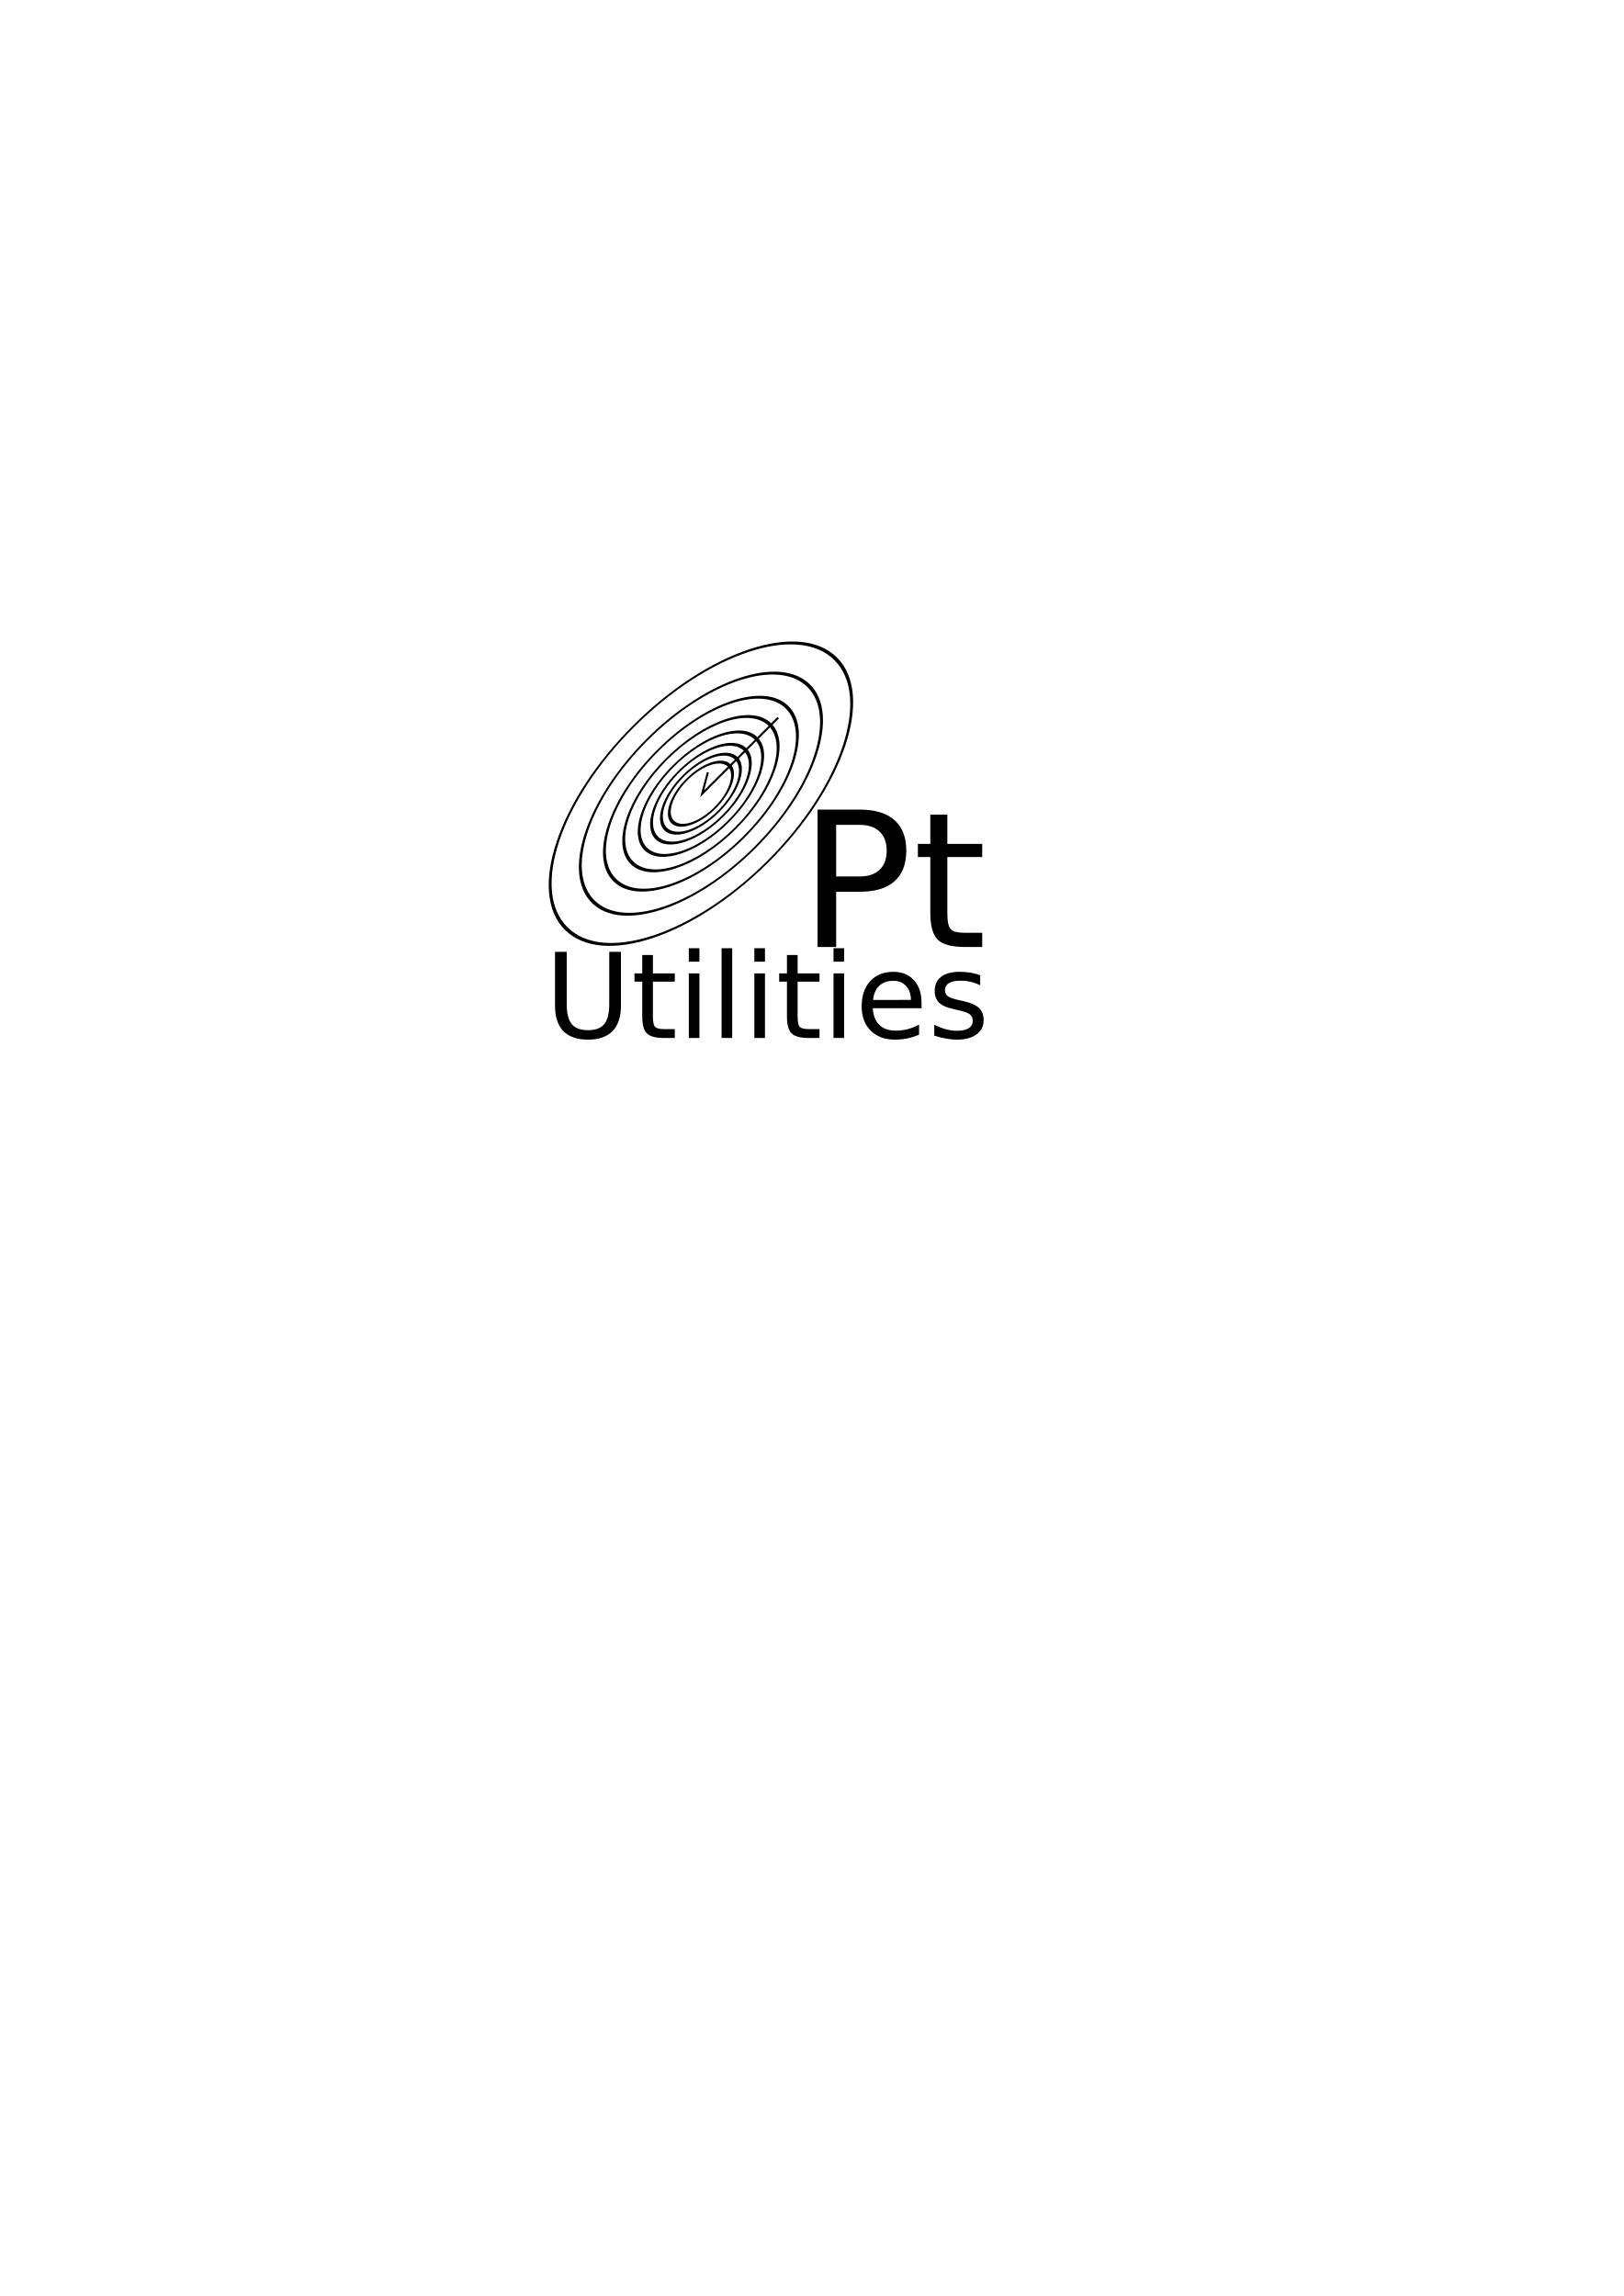
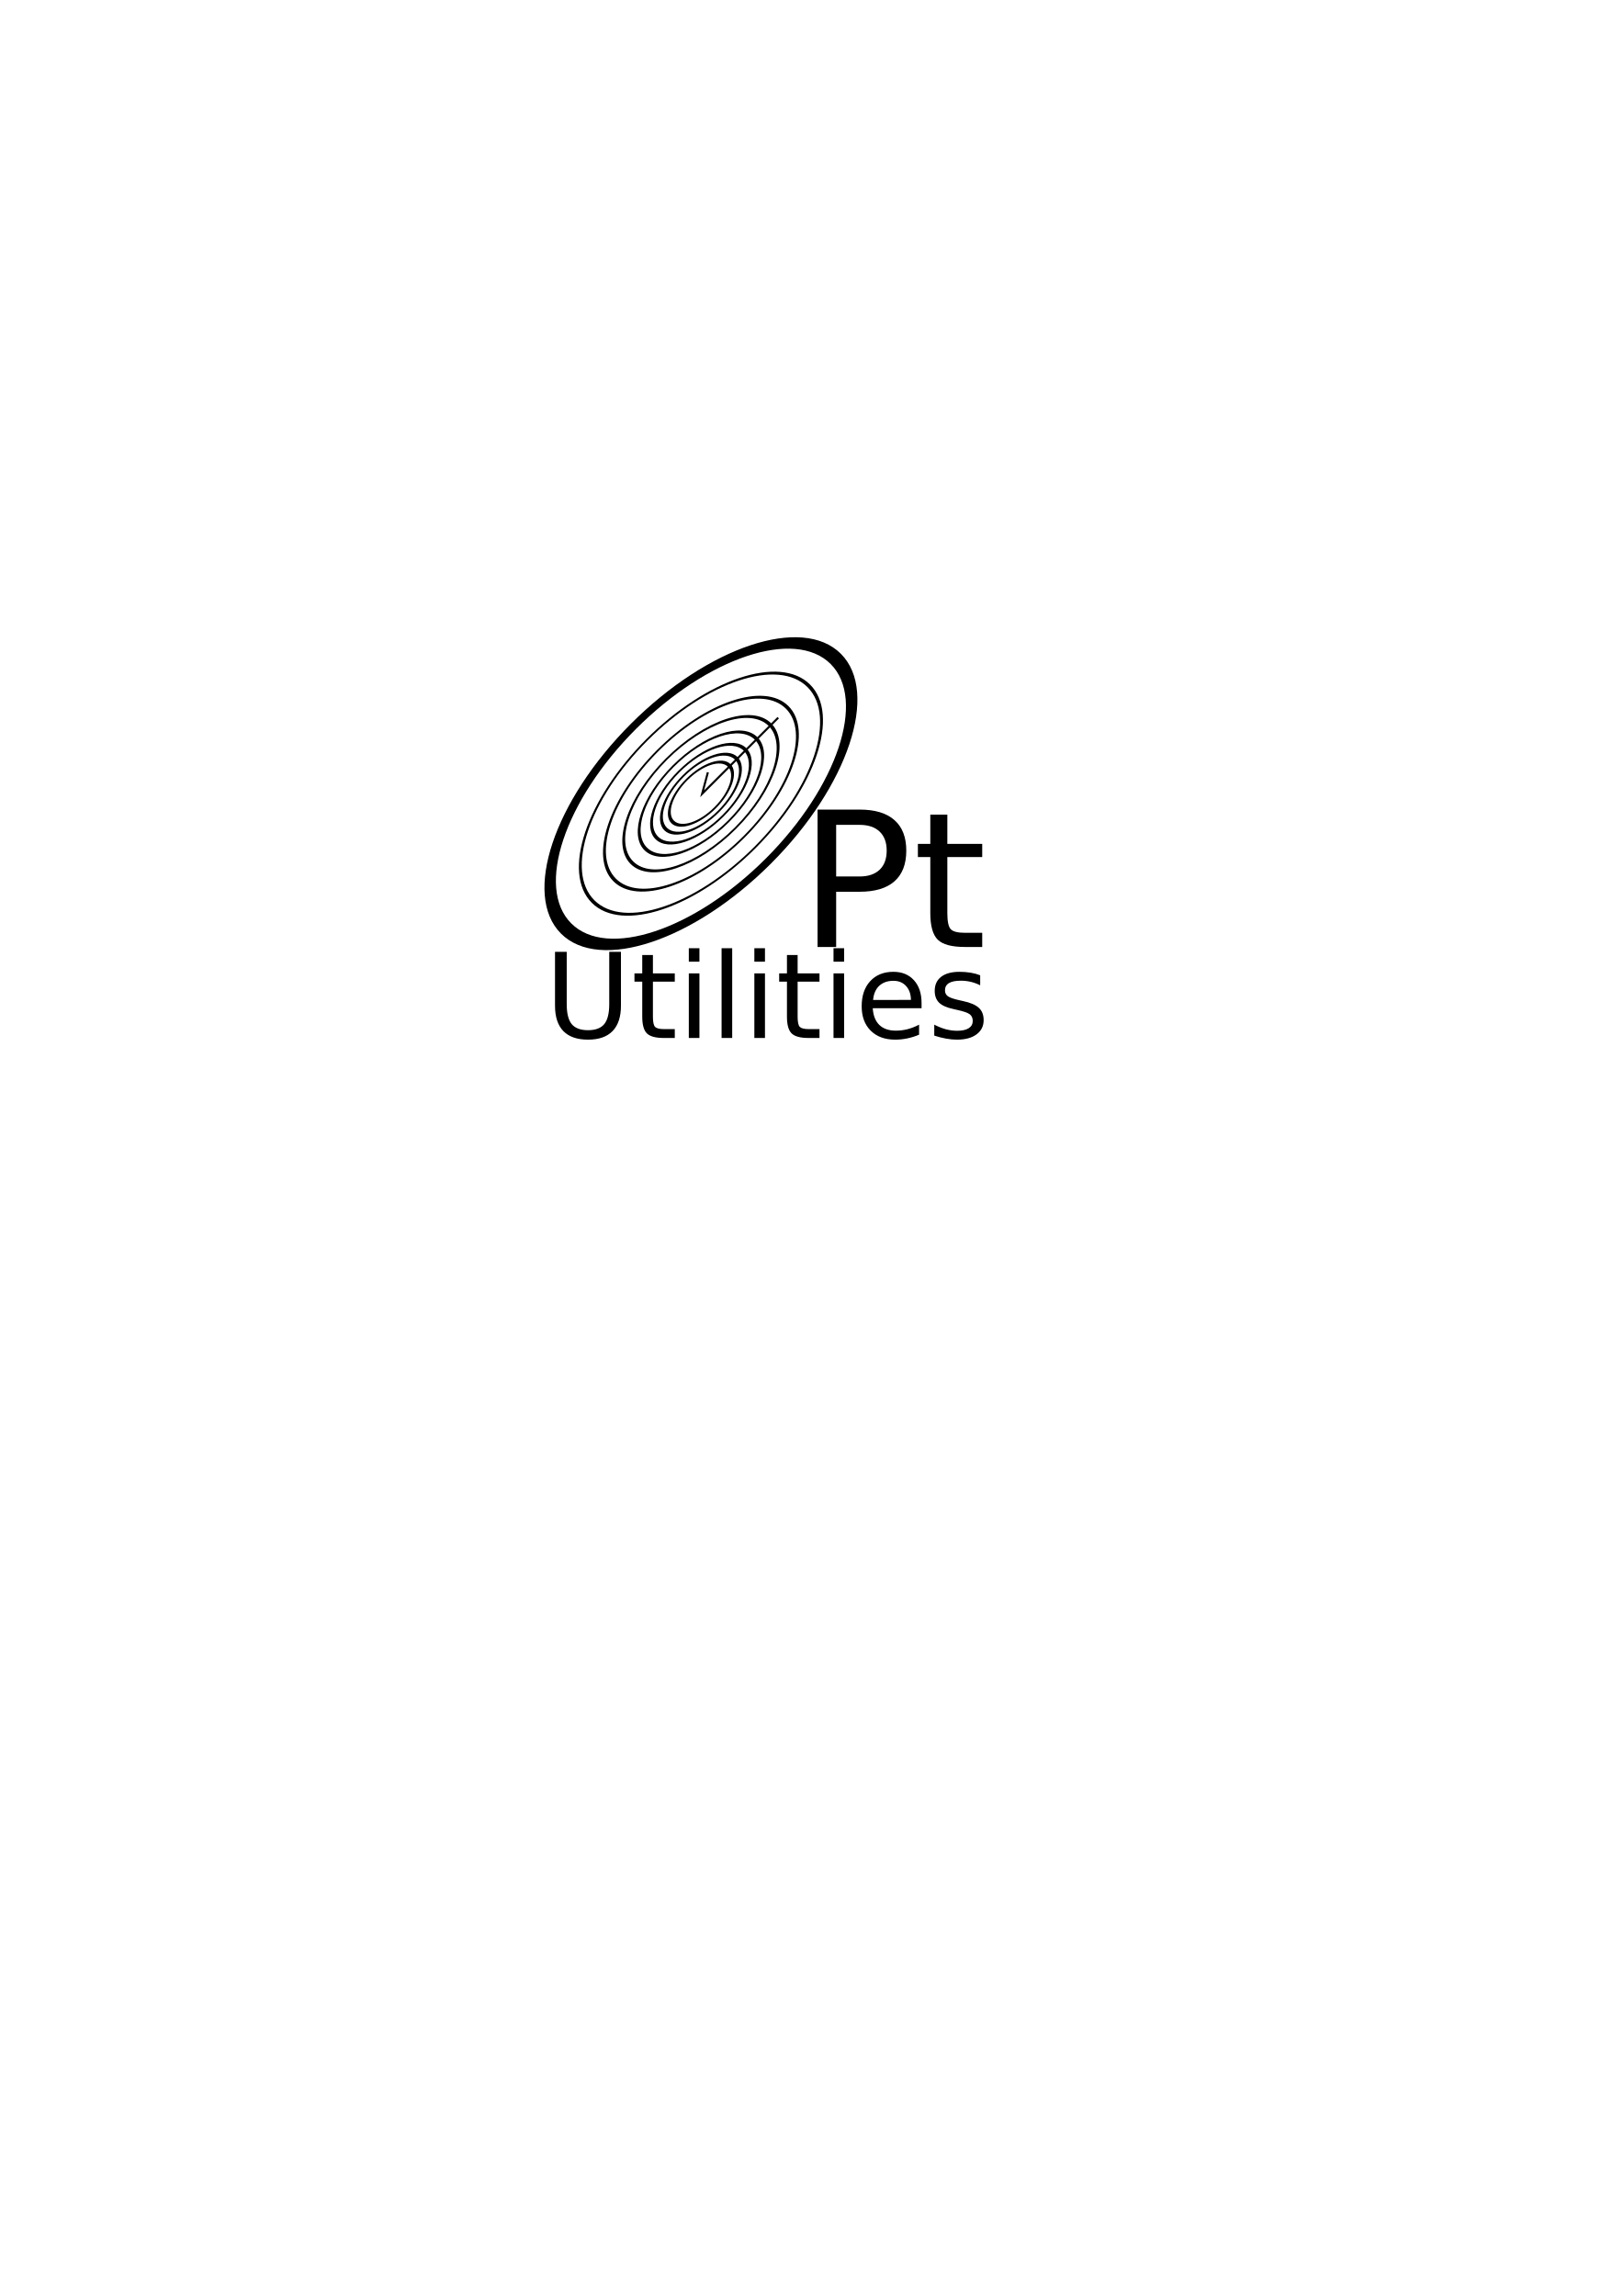
<svg xmlns="http://www.w3.org/2000/svg" id="svg2" width="210mm" height="297mm">
  <defs id="defs5">
    </defs>
-   <path style="opacity:1;fill:none;fill-opacity:1;fill-rule:evenodd;stroke:#000000;stroke-width:1.768;stroke-linecap:butt;stroke-miterlimit:4;stroke-dasharray:none;stroke-dashoffset:0;stroke-opacity:1" id="path3176" d="M 234.332,460.675 A 93.2,93.2 0 1 1 47.931,460.675 A 93.2,93.2 0 1 1 234.332,460.675 z" transform="matrix(-0.3535534,-0.3535534,0.7071068,-0.7071068,66.78213,763.6777)" />
+   <path style="opacity:1;fill:none;fill-opacity:1;fill-rule:evenodd;stroke:#000000;stroke-width:7.071;stroke-linecap:butt;stroke-miterlimit:4;stroke-dasharray:none;stroke-dashoffset:0;stroke-opacity:1" id="path3176" d="M 234.332,460.675 A 93.2,93.2 0 1 1 47.931,460.675 A 93.2,93.2 0 1 1 234.332,460.675 z" transform="matrix(-0.3535534,-0.3535534,0.7071068,-0.7071068,66.78213,763.6777)" />
  <path style="opacity:1;fill:none;fill-opacity:1;fill-rule:evenodd;stroke:#000000;stroke-width:2.21;stroke-linecap:butt;stroke-miterlimit:4;stroke-dasharray:none;stroke-dashoffset:0;stroke-opacity:1" id="path3178" d="M 234.332,460.675 A 93.2,93.2 0 1 1 47.931,460.675 A 93.2,93.2 0 1 1 234.332,460.675 z" transform="matrix(-0.2828427,-0.2828427,0.5656854,-0.5656854,121.9519,688.549)" />
  <path style="opacity:1;fill:none;fill-opacity:1;fill-rule:evenodd;stroke:#000000;stroke-width:2.762;stroke-linecap:butt;stroke-miterlimit:4;stroke-dasharray:none;stroke-dashoffset:0;stroke-opacity:1" id="path3180" d="M 234.332,460.675 A 93.2,93.2 0 1 1 47.931,460.675 A 93.2,93.2 0 1 1 234.332,460.675 z" transform="matrix(-0.2262742,-0.2262742,0.4525483,-0.4525483,166.0877,628.446)" />
  <path style="opacity:1;fill:none;fill-opacity:1;fill-rule:evenodd;stroke:#000000;stroke-width:3.453;stroke-linecap:butt;stroke-miterlimit:4;stroke-dasharray:none;stroke-dashoffset:0;stroke-opacity:1" id="path3182" d="M 234.332,460.675 A 93.2,93.2 0 1 1 47.931,460.675 A 93.2,93.2 0 1 1 234.332,460.675 z" transform="matrix(-0.1810193,-0.1810193,0.3620387,-0.3620387,201.3963,580.3636)" />
  <path style="opacity:1;fill:none;fill-opacity:1;fill-rule:evenodd;stroke:#000000;stroke-width:4.316;stroke-linecap:butt;stroke-miterlimit:4;stroke-dasharray:none;stroke-dashoffset:0;stroke-opacity:1" id="path3184" d="M 234.332,460.675 A 93.2,93.2 0 1 1 47.931,460.675 A 93.2,93.2 0 1 1 234.332,460.675 z" transform="matrix(-0.1448155,-0.1448155,0.2896309,-0.2896309,229.6432,541.8976)" />
  <path style="opacity:1;fill:none;fill-opacity:1;fill-rule:evenodd;stroke:#000000;stroke-width:5.395;stroke-linecap:butt;stroke-miterlimit:4;stroke-dasharray:none;stroke-dashoffset:0;stroke-opacity:1" id="path3186" d="M 234.332,460.675 A 93.2,93.2 0 1 1 47.931,460.675 A 93.2,93.2 0 1 1 234.332,460.675 z" transform="matrix(-0.1158524,-0.1158524,0.2317048,-0.2317048,252.2407,511.1249)" />
  <path style="opacity:1;fill:none;fill-opacity:1;fill-rule:evenodd;stroke:#000000;stroke-width:6.743;stroke-linecap:butt;stroke-miterlimit:4;stroke-dasharray:none;stroke-dashoffset:0;stroke-opacity:1" id="path3188" d="M 234.332,460.675 A 93.2,93.2 0 1 1 47.931,460.675 A 93.2,93.2 0 1 1 234.332,460.675 z" transform="matrix(-9.26819e-2,-9.26819e-2,0.1853638,-0.1853638,270.3187,486.5067)" />
  <path style="opacity:1;fill:none;fill-opacity:1;fill-rule:evenodd;stroke:#000000;stroke-width:8.429;stroke-linecap:butt;stroke-miterlimit:4;stroke-dasharray:none;stroke-dashoffset:0;stroke-opacity:1" id="path3190" d="M 234.332,460.675 A 93.2,93.2 0 1 1 47.931,460.675 A 93.2,93.2 0 1 1 234.332,460.675 z" transform="matrix(-7.414552e-2,-7.414552e-2,0.148291,-0.148291,284.7812,466.8122)" />
  <path style="font-size:92.139px;font-style:normal;font-weight:normal;fill:#000000;fill-opacity:1;stroke:none;stroke-width:1px;stroke-linecap:butt;stroke-linejoin:miter;stroke-opacity:1;font-family:Bitstream Vera Sans" d="M 408.729,403.274 L 408.729,428.513 L 420.157,428.513 C 424.386,428.513 427.655,427.418 429.965,425.229 C 432.274,423.039 433.429,419.92 433.429,415.871 C 433.429,411.852 432.274,408.747 429.965,406.558 C 427.655,404.368 424.386,403.274 420.157,403.274 L 408.729,403.274 M 399.641,395.805 L 420.157,395.805 C 427.685,395.805 433.369,397.515 437.208,400.934 C 441.077,404.323 443.012,409.302 443.012,415.871 C 443.012,422.499 441.077,427.508 437.208,430.897 C 433.369,434.287 427.685,435.981 420.157,435.981 L 408.729,435.981 L 408.729,462.975 L 399.641,462.975 L 399.641,395.805 M 463.077,398.28 L 463.077,412.587 L 480.128,412.587 L 480.128,419.02 L 463.077,419.02 L 463.077,446.374 C 463.077,450.483 463.632,453.123 464.742,454.292 C 465.882,455.462 468.176,456.047 471.625,456.047 L 480.128,456.047 L 480.128,462.975 L 471.625,462.975 C 465.237,462.975 460.828,461.791 458.398,459.421 C 455.969,457.022 454.754,452.673 454.754,446.374 L 454.754,419.02 L 448.681,419.02 L 448.681,412.587 L 454.754,412.587 L 454.754,398.28 L 463.077,398.28" id="text3198" />
  <path style="fill:none;fill-rule:evenodd;stroke:#000000;stroke-width:1px;stroke-linecap:butt;stroke-linejoin:miter;stroke-opacity:1" d="M 380.412,350.88 L 343.218,388.074 L 346.03,377.582" id="path3208" />
  <path style="font-size:57.762px;font-style:normal;font-weight:normal;fill:#000000;fill-opacity:1;stroke:none;stroke-width:1px;stroke-linecap:butt;stroke-linejoin:miter;stroke-opacity:1;font-family:Bitstream Vera Sans" d="M 271.3,465.362 L 277.025,465.362 L 277.025,490.943 C 277.025,495.455 277.843,498.708 279.479,500.701 C 281.115,502.675 283.766,503.663 287.433,503.663 C 291.08,503.663 293.722,502.675 295.358,500.701 C 296.994,498.708 297.812,495.455 297.812,490.943 L 297.812,465.362 L 303.537,465.362 L 303.537,491.648 C 303.537,497.138 302.174,501.284 299.448,504.086 C 296.74,506.887 292.735,508.288 287.433,508.288 C 282.112,508.288 278.088,506.887 275.361,504.086 C 272.654,501.284 271.3,497.138 271.3,491.648 L 271.3,465.362 M 319.162,466.913 L 319.162,475.882 L 329.851,475.882 L 329.851,479.915 L 319.162,479.915 L 319.162,497.063 C 319.162,499.639 319.51,501.293 320.206,502.027 C 320.92,502.76 322.358,503.127 324.521,503.127 L 329.851,503.127 L 329.851,507.47 L 324.521,507.47 C 320.516,507.47 317.752,506.727 316.229,505.242 C 314.706,503.738 313.944,501.011 313.944,497.063 L 313.944,479.915 L 310.137,479.915 L 310.137,475.882 L 313.944,475.882 L 313.944,466.913 L 319.162,466.913 M 336.705,475.882 L 341.894,475.882 L 341.894,507.47 L 336.705,507.47 L 336.705,475.882 M 336.705,463.585 L 341.894,463.585 L 341.894,470.156 L 336.705,470.156 L 336.705,463.585 M 352.725,463.585 L 357.914,463.585 L 357.914,507.47 L 352.725,507.47 L 352.725,463.585 M 368.745,475.882 L 373.934,475.882 L 373.934,507.47 L 368.745,507.47 L 368.745,475.882 M 368.745,463.585 L 373.934,463.585 L 373.934,470.156 L 368.745,470.156 L 368.745,463.585 M 389.897,466.913 L 389.897,475.882 L 400.587,475.882 L 400.587,479.915 L 389.897,479.915 L 389.897,497.063 C 389.897,499.639 390.245,501.293 390.941,502.027 C 391.656,502.76 393.094,503.127 395.256,503.127 L 400.587,503.127 L 400.587,507.47 L 395.256,507.47 C 391.251,507.47 388.487,506.727 386.964,505.242 C 385.441,503.738 384.68,501.011 384.68,497.063 L 384.68,479.915 L 380.872,479.915 L 380.872,475.882 L 384.68,475.882 L 384.68,466.913 L 389.897,466.913 M 407.44,475.882 L 412.63,475.882 L 412.63,507.47 L 407.44,507.47 L 407.44,475.882 M 407.44,463.585 L 412.63,463.585 L 412.63,470.156 L 407.44,470.156 L 407.44,463.585 M 450.48,490.379 L 450.48,492.917 L 426.619,492.917 C 426.845,496.489 427.916,499.216 429.834,501.096 C 431.771,502.958 434.46,503.888 437.901,503.888 C 439.894,503.888 441.821,503.644 443.682,503.155 C 445.563,502.666 447.424,501.933 449.267,500.955 L 449.267,505.863 C 447.405,506.652 445.497,507.254 443.541,507.668 C 441.586,508.081 439.602,508.288 437.59,508.288 C 432.551,508.288 428.556,506.821 425.604,503.888 C 422.67,500.955 421.204,496.988 421.204,491.986 C 421.204,486.816 422.595,482.717 425.378,479.689 C 428.18,476.643 431.95,475.12 436.688,475.12 C 440.937,475.12 444.293,476.493 446.757,479.238 C 449.238,481.964 450.479,485.678 450.48,490.379 M 445.29,488.856 C 445.252,486.016 444.453,483.751 442.893,482.058 C 441.351,480.366 439.301,479.52 436.744,479.52 C 433.849,479.52 431.526,480.338 429.778,481.974 C 428.048,483.61 427.051,485.913 426.788,488.884 L 445.29,488.856 M 479.135,476.812 L 479.135,481.72 C 477.668,480.968 476.145,480.404 474.566,480.028 C 472.986,479.652 471.35,479.464 469.658,479.464 C 467.082,479.464 465.146,479.859 463.848,480.648 C 462.57,481.438 461.93,482.623 461.93,484.202 C 461.93,485.405 462.391,486.355 463.312,487.051 C 464.234,487.727 466.086,488.376 468.868,488.997 L 470.645,489.391 C 474.331,490.181 476.944,491.3 478.486,492.748 C 480.047,494.177 480.827,496.179 480.827,498.755 C 480.827,501.688 479.661,504.01 477.33,505.722 C 475.017,507.433 471.83,508.288 467.769,508.288 C 466.076,508.288 464.309,508.119 462.466,507.78 C 460.642,507.461 458.715,506.972 456.684,506.314 L 456.684,500.955 C 458.602,501.952 460.492,502.704 462.353,503.211 C 464.215,503.7 466.057,503.945 467.881,503.945 C 470.326,503.945 472.206,503.531 473.522,502.704 C 474.838,501.858 475.496,500.673 475.496,499.15 C 475.496,497.74 475.017,496.659 474.058,495.907 C 473.118,495.154 471.04,494.431 467.825,493.735 L 466.02,493.312 C 462.805,492.635 460.482,491.601 459.053,490.209 C 457.624,488.799 456.91,486.872 456.91,484.428 C 456.91,481.457 457.963,479.163 460.069,477.546 C 462.175,475.929 465.164,475.12 469.038,475.12 C 470.956,475.12 472.761,475.261 474.453,475.543 C 476.145,475.825 477.706,476.248 479.135,476.812" id="text3227" />
</svg>
